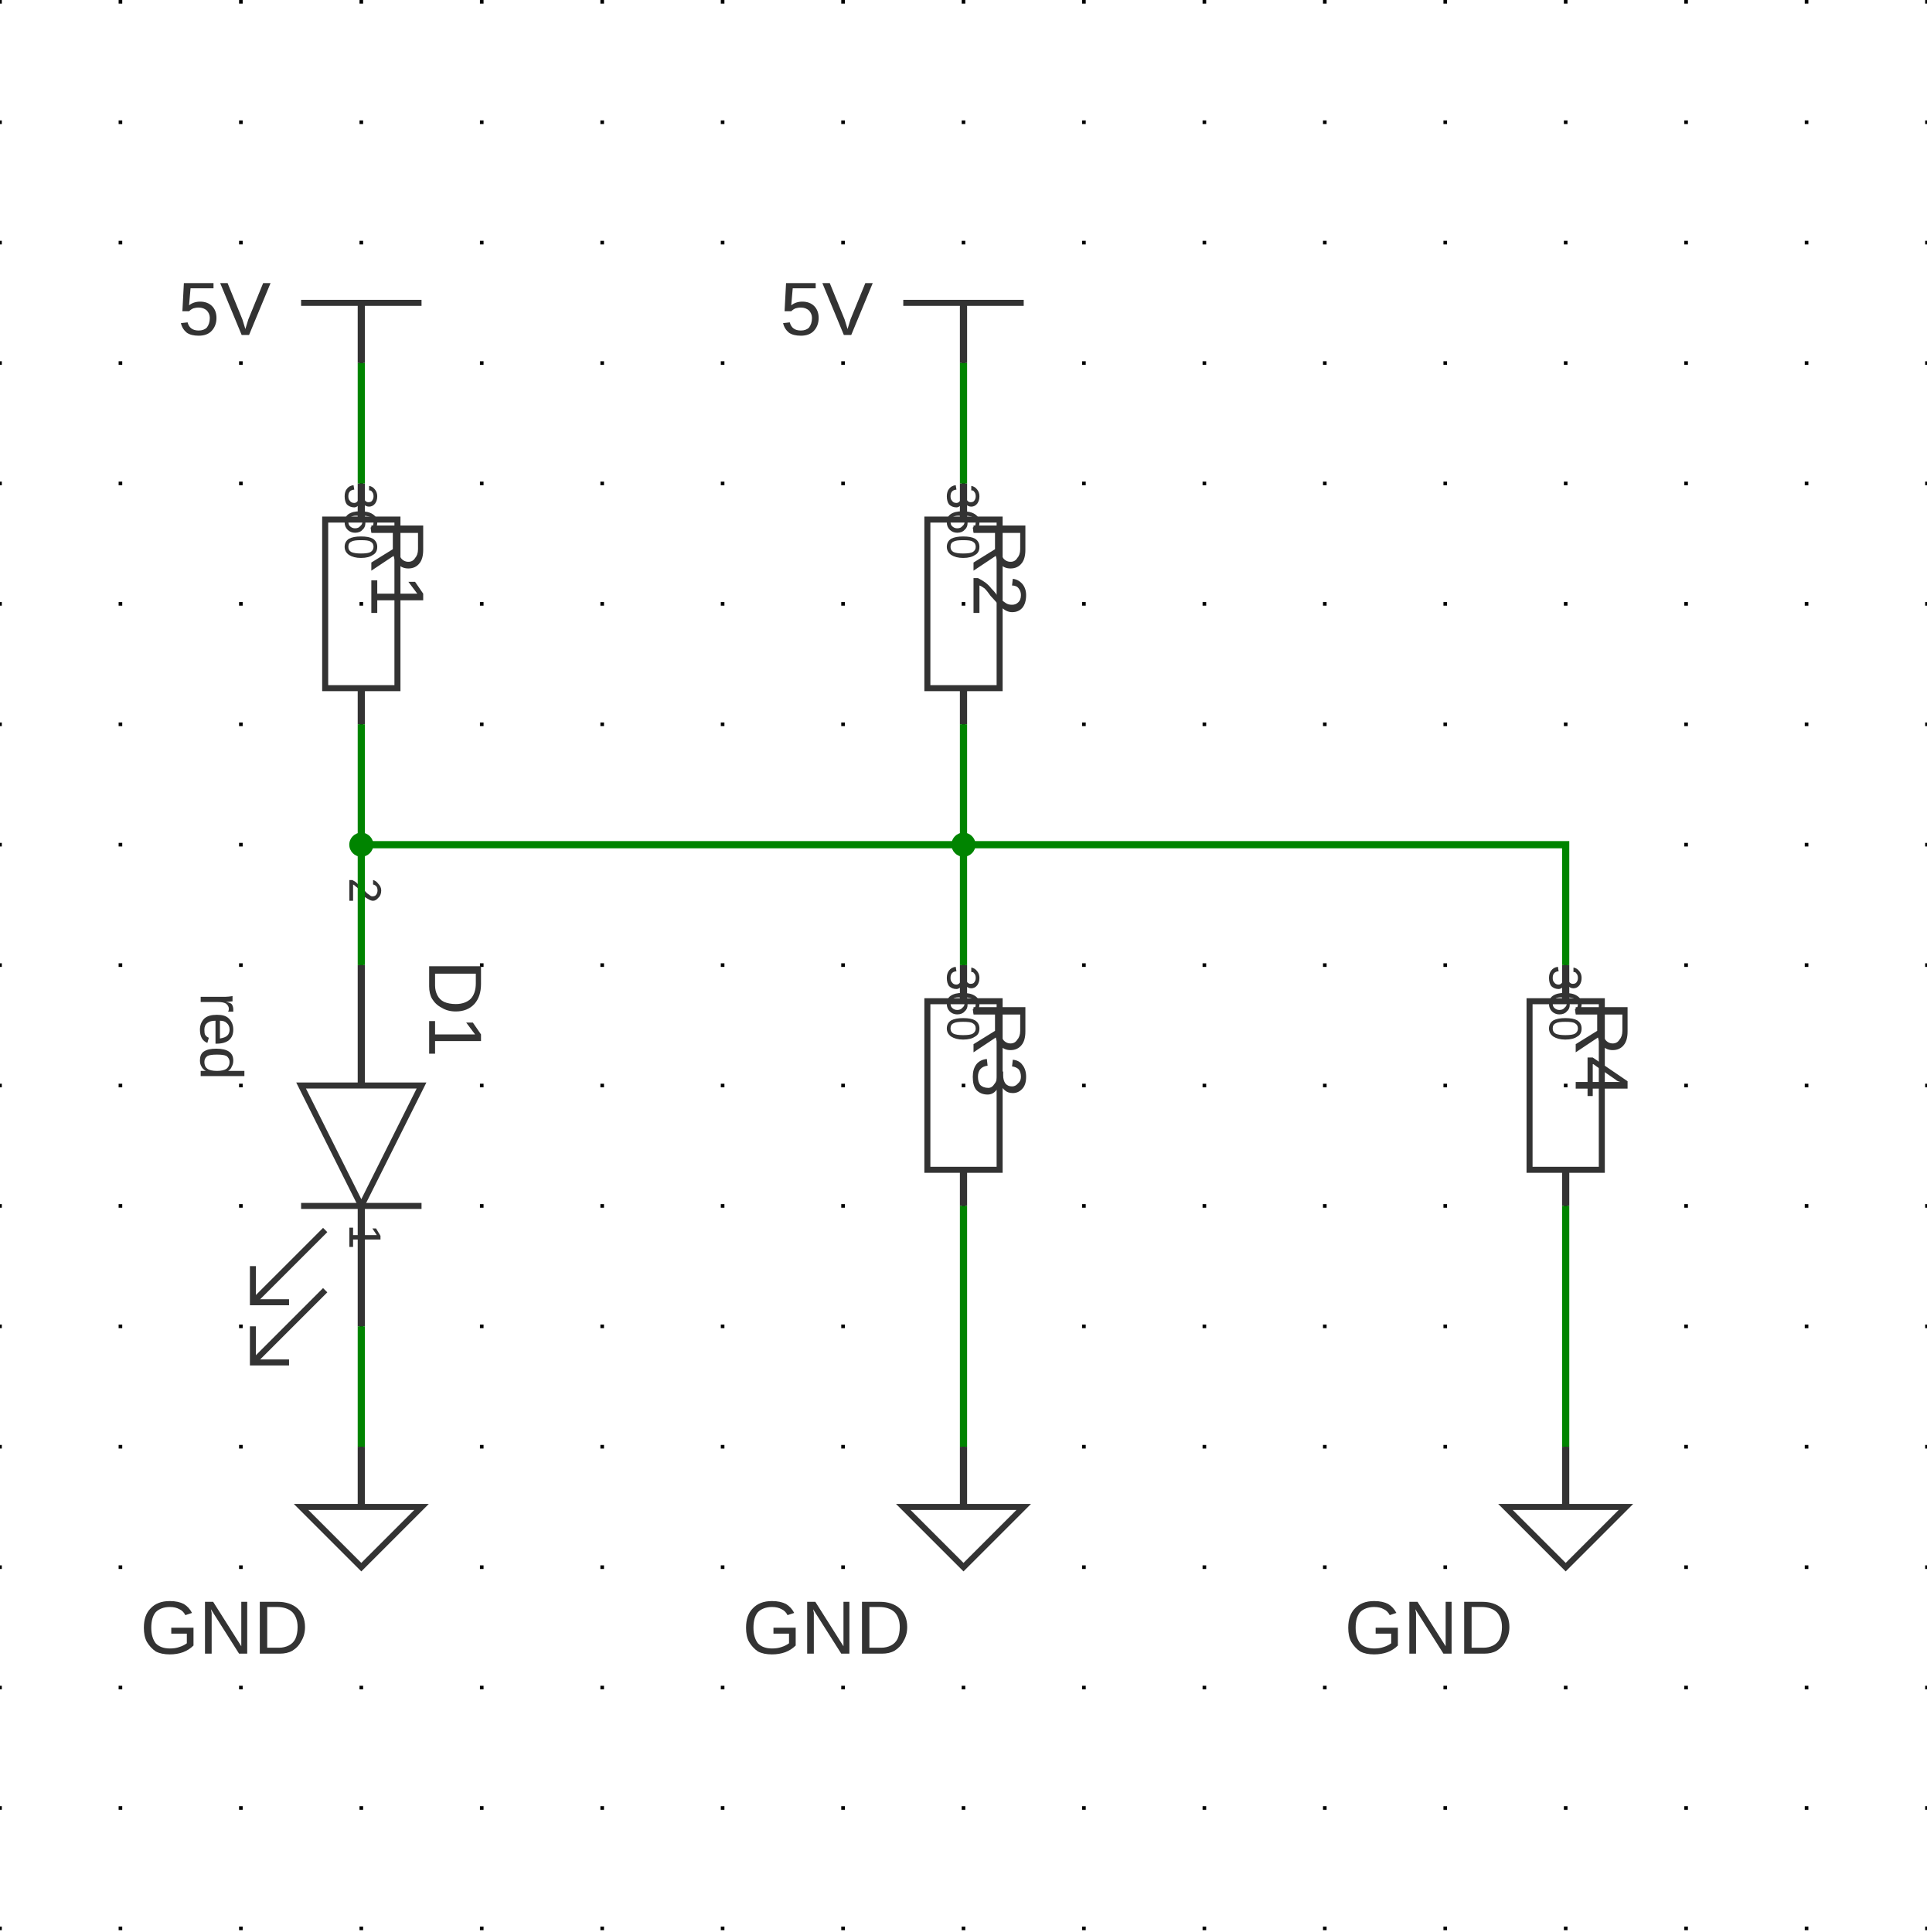
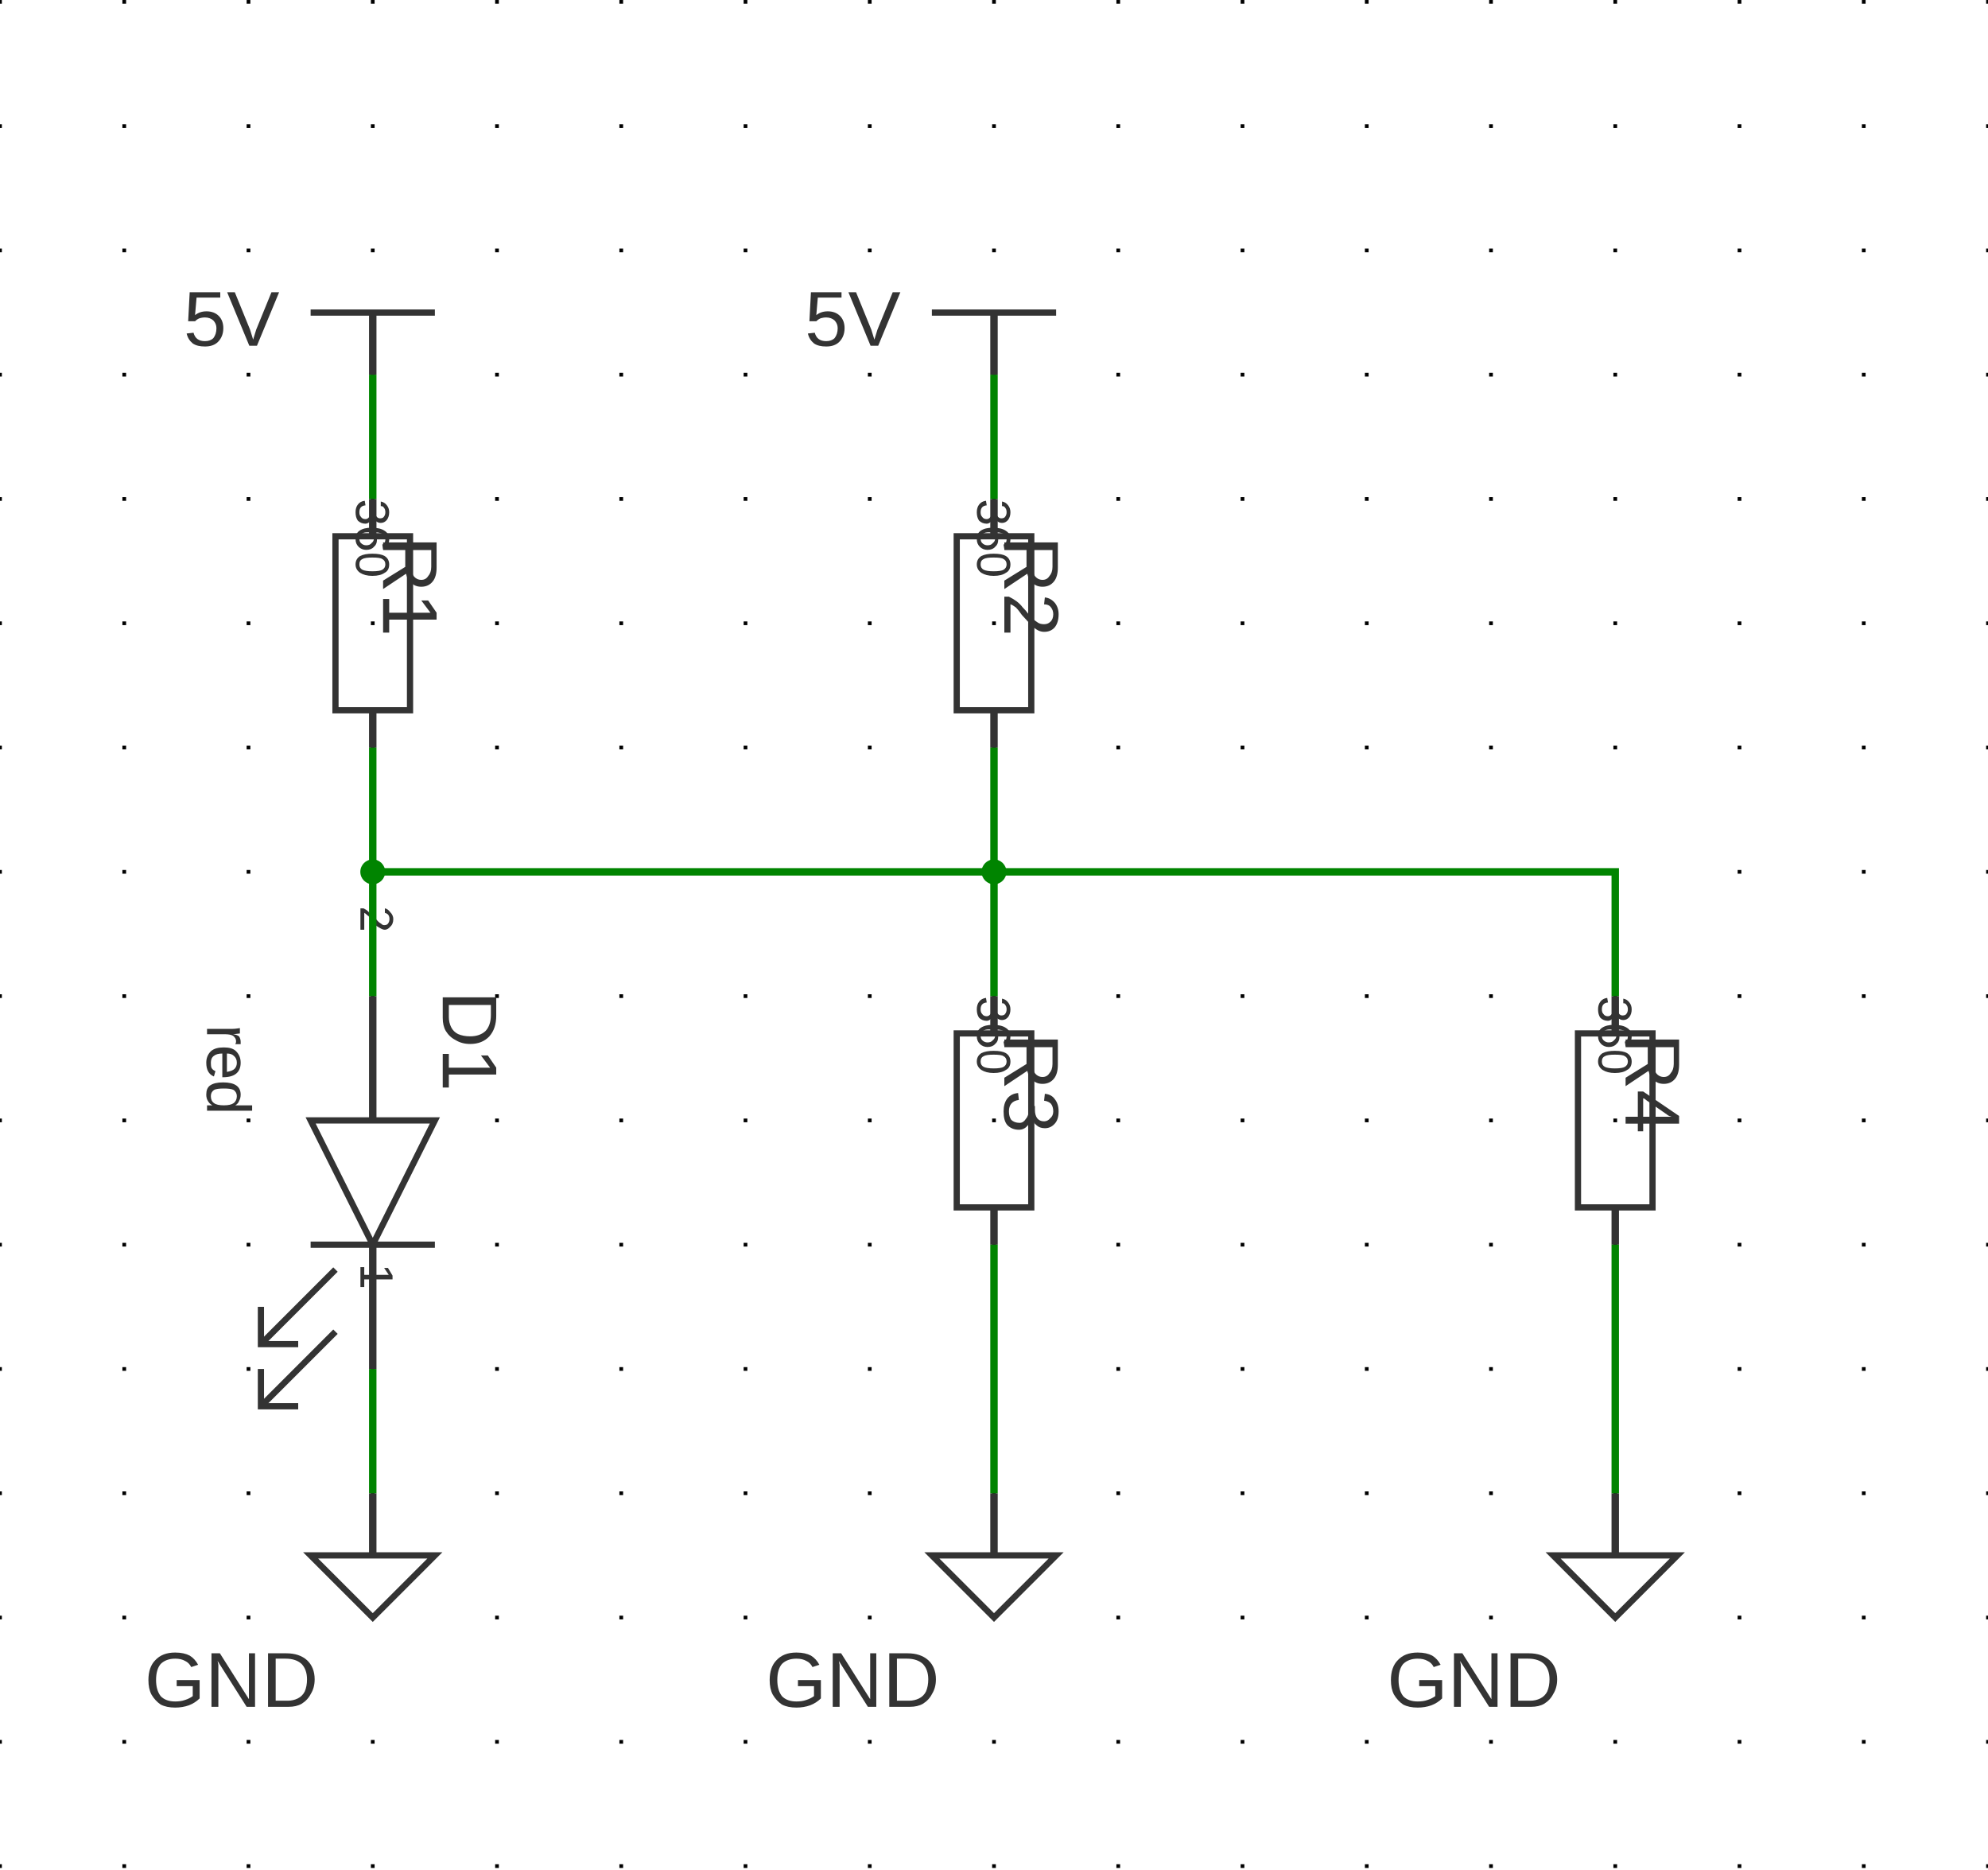
- <svg xmlns="http://www.w3.org/2000/svg" xmlns:ns1="http://svgjs.dev/svgjs" version="1.1" width="383.974" height="385.054" viewBox="-2.54 -2.578 40.64 40.754">
+ <svg xmlns="http://www.w3.org/2000/svg" xmlns:ns1="http://svgjs.dev/svgjs" version="1.1" width="383.974" height="361.056" viewBox="-2.54 -2.578 40.64 38.214">
  <g id="sheet-0" class="sheet" transform="matrix(1,0,0,1,0,0)">
    <g class="sheet-elements" transform="matrix(1,0,0,1,0,0)">
      <g transform="matrix(1,0,0,1,0,0)" class="grid">
-         <path d="M -2.54 -2.578 L -2.54 38.176 M 0 -2.578 L 0 38.176 M 2.54 -2.578 L 2.54 38.176 M 5.08 -2.578 L 5.08 38.176 M 7.62 -2.578 L 7.62 38.176 M 10.16 -2.578 L 10.16 38.176 M 12.7 -2.578 L 12.7 38.176 M 15.24 -2.578 L 15.24 38.176 M 17.78 -2.578 L 17.78 38.176 M 20.32 -2.578 L 20.32 38.176 M 22.86 -2.578 L 22.86 38.176 M 25.4 -2.578 L 25.4 38.176 M 27.94 -2.578 L 27.94 38.176 M 30.48 -2.578 L 30.48 38.176 M 33.02 -2.578 L 33.02 38.176 M 35.56 -2.578 L 35.56 38.176 M 38.1 -2.578 L 38.1 38.176" stroke-dasharray="0.076,2.464" stroke-width="0.076" stroke="#000000" />
+         <path d="M -2.54 -2.578 L -2.54 35.636 M 0 -2.578 L 0 35.636 M 2.54 -2.578 L 2.54 35.636 M 5.08 -2.578 L 5.08 35.636 M 7.62 -2.578 L 7.62 35.636 M 10.16 -2.578 L 10.16 35.636 M 12.7 -2.578 L 12.7 35.636 M 15.24 -2.578 L 15.24 35.636 M 17.78 -2.578 L 17.78 35.636 M 20.32 -2.578 L 20.32 35.636 M 22.86 -2.578 L 22.86 35.636 M 25.4 -2.578 L 25.4 35.636 M 27.94 -2.578 L 27.94 35.636 M 30.48 -2.578 L 30.48 35.636 M 33.02 -2.578 L 33.02 35.636 M 35.56 -2.578 L 35.56 35.636 M 38.1 -2.578 L 38.1 35.636" stroke-dasharray="0.076,2.464" stroke-width="0.076" stroke="#000000" />
      </g>
      <g transform="matrix(1,0,0,1,5.08,3.81)">
        <g>
          <path d="M -1.27 0 L 1.27 0" stroke-width="0.127" stroke="#333333" fill="none" />
          <path d="M 0 1.27 L 0 0" stroke-width="0.152" stroke="#333333" />
          <g transform="matrix(1,0,0,1,0,-0.381)">
            <text fill="#333333" font-family="Arial" font-size="1.6" text-anchor="middle" dominant-baseline="text-top" font-weight="regular" xml:space="preserve" transform="matrix(1,0,0,1,0,0)" ns1:data="{&quot;leading&quot;:&quot;1.3&quot;}">
              <tspan dy="0" x="0" ns1:data="{&quot;newLined&quot;:true}">5V</tspan>
            </text>
          </g>
        </g>
      </g>
      <g transform="matrix(1,0,0,1,5.08,10.16)">
        <g>
          <path d="M 0.762 -1.778 L 0.762 1.778 L -0.762 1.778 L -0.762 -1.778 Z" stroke-width="0.127" stroke="#333333" fill="none" />
          <path d="M 0 -2.54 L 0 -1.778" stroke-width="0.152" stroke="#333333" />
          <path d="M 0 2.54 L 0 1.778" stroke-width="0.152" stroke="#333333" />
          <g transform="matrix(0,1,-1,0,1.27,-1.778)">
            <text fill="#333333" font-family="Arial" font-size="1.6" text-anchor="start" dominant-baseline="text-top" font-weight="regular" xml:space="preserve" transform="matrix(1,0,0,1,0,0)" ns1:data="{&quot;leading&quot;:&quot;1.3&quot;}">
              <tspan dy="0" x="0" ns1:data="{&quot;newLined&quot;:true}">R1</tspan>
            </text>
          </g>
          <g transform="matrix(0,1,-1,0,0,0)">
            <text fill="#333333" font-family="Arial" font-size="0.96" text-anchor="middle" dominant-baseline="central" font-weight="regular" xml:space="preserve" transform="matrix(1,0,0,1,0,0)" ns1:data="{&quot;leading&quot;:&quot;1.3&quot;}">
              <tspan dy="0" x="0" ns1:data="{&quot;newLined&quot;:true}">360</tspan>
            </text>
          </g>
        </g>
      </g>
      <g transform="matrix(1,0,0,1,5.08,15.24)">
        <g>
          <path d="M 0 0 L 0 0" stroke-width="0.152" stroke="#333333" />
        </g>
      </g>
      <g transform="matrix(1,0,0,1,30.48,20.32)">
        <g>
          <path d="M 0.762 -1.778 L 0.762 1.778 L -0.762 1.778 L -0.762 -1.778 Z" stroke-width="0.127" stroke="#333333" fill="none" />
          <path d="M 0 -2.54 L 0 -1.778" stroke-width="0.152" stroke="#333333" />
          <path d="M 0 2.54 L 0 1.778" stroke-width="0.152" stroke="#333333" />
          <g transform="matrix(0,1,-1,0,1.27,-1.778)">
            <text fill="#333333" font-family="Arial" font-size="1.6" text-anchor="start" dominant-baseline="text-top" font-weight="regular" xml:space="preserve" transform="matrix(1,0,0,1,0,0)" ns1:data="{&quot;leading&quot;:&quot;1.3&quot;}">
              <tspan dy="0" x="0" ns1:data="{&quot;newLined&quot;:true}">R4</tspan>
            </text>
          </g>
          <g transform="matrix(0,1,-1,0,0,0)">
            <text fill="#333333" font-family="Arial" font-size="0.96" text-anchor="middle" dominant-baseline="central" font-weight="regular" xml:space="preserve" transform="matrix(1,0,0,1,0,0)" ns1:data="{&quot;leading&quot;:&quot;1.3&quot;}">
              <tspan dy="0" x="0" ns1:data="{&quot;newLined&quot;:true}">360</tspan>
            </text>
          </g>
        </g>
      </g>
      <g transform="matrix(1,0,0,1,30.48,29.21)">
        <g>
          <path d="M -1.27 0 L 1.27 0 L 0 1.27 Z" stroke-width="0.127" stroke="#333333" fill="none" />
          <path d="M 0 -1.27 L 0 0" stroke-width="0.152" stroke="#333333" />
          <g transform="matrix(1,0,0,1,0,2.54)">
            <text fill="#333333" font-family="Arial" font-size="1.6" text-anchor="middle" dominant-baseline="central" font-weight="regular" xml:space="preserve" transform="matrix(1,0,0,1,0,0)" ns1:data="{&quot;leading&quot;:&quot;1.3&quot;}">
              <tspan dy="0" x="0" ns1:data="{&quot;newLined&quot;:true}">GND</tspan>
            </text>
          </g>
        </g>
      </g>
      <g transform="matrix(1,0,0,1,5.08,21.59)">
        <g>
          <path d="M -1.27 -1.27 L 1.27 -1.27 L 0 1.27 Z" stroke-width="0.127" stroke="#333333" fill="none" />
          <path d="M 1.27 1.27 L -1.27 1.27" stroke-width="0.127" stroke="#333333" fill="none" />
          <path d="M -0.762 1.778 L -2.286 3.302" stroke-width="0.127" stroke="#333333" fill="none" />
          <path d="M -1.524 3.302 L -2.286 3.302 L -2.286 2.54" stroke-width="0.127" stroke="#333333" fill="none" />
          <path d="M -0.762 3.048 L -2.286 4.572" stroke-width="0.127" stroke="#333333" fill="none" />
          <path d="M -1.524 4.572 L -2.286 4.572 L -2.286 3.81" stroke-width="0.127" stroke="#333333" fill="none" />
          <path d="M 0 3.81 L 0 1.27" stroke-width="0.152" stroke="#333333" />
          <path d="M 0 -3.81 L 0 -1.27" stroke-width="0.152" stroke="#333333" />
          <g transform="matrix(0,1,-1,0,0.381,1.651)">
            <text fill="#333333" font-family="Arial" font-size="0.96" text-anchor="start" dominant-baseline="text-top" font-weight="regular" xml:space="preserve" transform="matrix(1,0,0,1,0,0)" ns1:data="{&quot;leading&quot;:&quot;1.3&quot;}">
              <tspan dy="0" x="0" ns1:data="{&quot;newLined&quot;:true}">1</tspan>
            </text>
          </g>
          <g transform="matrix(0,1,-1,0,0.381,-1.651)">
            <text fill="#333333" font-family="Arial" font-size="0.96" text-anchor="end" dominant-baseline="text-top" font-weight="regular" xml:space="preserve" transform="matrix(1,0,0,1,0,0)" ns1:data="{&quot;leading&quot;:&quot;1.3&quot;}">
              <tspan dy="0" x="0" ns1:data="{&quot;newLined&quot;:true}">2</tspan>
            </text>
          </g>
          <g transform="matrix(0,1,-1,0,2.54,0)">
            <text fill="#333333" font-family="Arial" font-size="1.6" text-anchor="middle" dominant-baseline="hanging" font-weight="regular" xml:space="preserve" transform="matrix(1,0,0,1,0,0)" ns1:data="{&quot;leading&quot;:&quot;1.3&quot;}">
              <tspan dy="0" x="0" ns1:data="{&quot;newLined&quot;:true}">D1</tspan>
            </text>
          </g>
          <g transform="matrix(0,1,-1,0,-2.54,0)">
            <text fill="#333333" font-family="Arial" font-size="1.28" text-anchor="middle" dominant-baseline="text-top" font-weight="regular" xml:space="preserve" transform="matrix(1,0,0,1,0,0)" ns1:data="{&quot;leading&quot;:&quot;1.3&quot;}">
              <tspan dy="0" x="0" ns1:data="{&quot;newLined&quot;:true}">red</tspan>
            </text>
          </g>
        </g>
      </g>
      <g transform="matrix(1,0,0,1,5.08,29.21)">
        <g>
          <path d="M -1.27 0 L 1.27 0 L 0 1.27 Z" stroke-width="0.127" stroke="#333333" fill="none" />
          <path d="M 0 -1.27 L 0 0" stroke-width="0.152" stroke="#333333" />
          <g transform="matrix(1,0,0,1,0,2.54)">
            <text fill="#333333" font-family="Arial" font-size="1.6" text-anchor="middle" dominant-baseline="central" font-weight="regular" xml:space="preserve" transform="matrix(1,0,0,1,0,0)" ns1:data="{&quot;leading&quot;:&quot;1.3&quot;}">
              <tspan dy="0" x="0" ns1:data="{&quot;newLined&quot;:true}">GND</tspan>
            </text>
          </g>
        </g>
      </g>
      <g transform="matrix(1,0,0,1,17.78,15.24)">
        <g>
          <path d="M 0 0 L 0 0" stroke-width="0.152" stroke="#333333" />
        </g>
      </g>
      <g transform="matrix(1,0,0,1,17.78,20.32)">
        <g>
          <path d="M 0.762 -1.778 L 0.762 1.778 L -0.762 1.778 L -0.762 -1.778 Z" stroke-width="0.127" stroke="#333333" fill="none" />
          <path d="M 0 -2.54 L 0 -1.778" stroke-width="0.152" stroke="#333333" />
          <path d="M 0 2.54 L 0 1.778" stroke-width="0.152" stroke="#333333" />
          <g transform="matrix(0,1,-1,0,1.27,-1.778)">
            <text fill="#333333" font-family="Arial" font-size="1.6" text-anchor="start" dominant-baseline="text-top" font-weight="regular" xml:space="preserve" transform="matrix(1,0,0,1,0,0)" ns1:data="{&quot;leading&quot;:&quot;1.3&quot;}">
              <tspan dy="0" x="0" ns1:data="{&quot;newLined&quot;:true}">R3</tspan>
            </text>
          </g>
          <g transform="matrix(0,1,-1,0,0,0)">
            <text fill="#333333" font-family="Arial" font-size="0.96" text-anchor="middle" dominant-baseline="central" font-weight="regular" xml:space="preserve" transform="matrix(1,0,0,1,0,0)" ns1:data="{&quot;leading&quot;:&quot;1.3&quot;}">
              <tspan dy="0" x="0" ns1:data="{&quot;newLined&quot;:true}">360</tspan>
            </text>
          </g>
        </g>
      </g>
      <g transform="matrix(1,0,0,1,17.78,29.21)">
        <g>
          <path d="M -1.27 0 L 1.27 0 L 0 1.27 Z" stroke-width="0.127" stroke="#333333" fill="none" />
          <path d="M 0 -1.27 L 0 0" stroke-width="0.152" stroke="#333333" />
          <g transform="matrix(1,0,0,1,0,2.54)">
            <text fill="#333333" font-family="Arial" font-size="1.6" text-anchor="middle" dominant-baseline="central" font-weight="regular" xml:space="preserve" transform="matrix(1,0,0,1,0,0)" ns1:data="{&quot;leading&quot;:&quot;1.3&quot;}">
              <tspan dy="0" x="0" ns1:data="{&quot;newLined&quot;:true}">GND</tspan>
            </text>
          </g>
        </g>
      </g>
      <g transform="matrix(1,0,0,1,17.78,10.16)">
        <g>
          <path d="M 0.762 -1.778 L 0.762 1.778 L -0.762 1.778 L -0.762 -1.778 Z" stroke-width="0.127" stroke="#333333" fill="none" />
          <path d="M 0 -2.54 L 0 -1.778" stroke-width="0.152" stroke="#333333" />
          <path d="M 0 2.54 L 0 1.778" stroke-width="0.152" stroke="#333333" />
          <g transform="matrix(0,1,-1,0,1.27,-1.778)">
            <text fill="#333333" font-family="Arial" font-size="1.6" text-anchor="start" dominant-baseline="text-top" font-weight="regular" xml:space="preserve" transform="matrix(1,0,0,1,0,0)" ns1:data="{&quot;leading&quot;:&quot;1.3&quot;}">
              <tspan dy="0" x="0" ns1:data="{&quot;newLined&quot;:true}">R2</tspan>
            </text>
          </g>
          <g transform="matrix(0,1,-1,0,0,0)">
            <text fill="#333333" font-family="Arial" font-size="0.96" text-anchor="middle" dominant-baseline="central" font-weight="regular" xml:space="preserve" transform="matrix(1,0,0,1,0,0)" ns1:data="{&quot;leading&quot;:&quot;1.3&quot;}">
              <tspan dy="0" x="0" ns1:data="{&quot;newLined&quot;:true}">360</tspan>
            </text>
          </g>
        </g>
      </g>
      <g transform="matrix(1,0,0,1,17.78,3.81)">
        <g>
          <path d="M -1.27 0 L 1.27 0" stroke-width="0.127" stroke="#333333" fill="none" />
          <path d="M 0 1.27 L 0 0" stroke-width="0.152" stroke="#333333" />
          <g transform="matrix(1,0,0,1,0,-0.381)">
            <text fill="#333333" font-family="Arial" font-size="1.6" text-anchor="middle" dominant-baseline="text-top" font-weight="regular" xml:space="preserve" transform="matrix(1,0,0,1,0,0)" ns1:data="{&quot;leading&quot;:&quot;1.3&quot;}">
              <tspan dy="0" x="0" ns1:data="{&quot;newLined&quot;:true}">5V</tspan>
            </text>
          </g>
        </g>
      </g>
      <g>
        <path d="M5.08 5.08L5.08 7.62M17.78 5.08L17.78 7.62 " stroke-linecap="butt" stroke-opacity="0.3" stroke-width="0.279" fill="none" />
        <path d="M5.08 12.7L5.08 15.24L17.78 15.24L30.48 15.24L30.48 17.78M5.08 15.24L5.08 17.78M17.78 15.24L17.78 17.78M17.78 12.7L17.78 15.24 " stroke-linecap="butt" stroke-opacity="0.3" stroke-width="0.279" fill="none" />
        <path d="M30.48 22.86L30.48 27.94M5.08 25.4L5.08 27.94M17.78 22.86L17.78 27.94 " stroke-linecap="butt" stroke-opacity="0.3" stroke-width="0.279" fill="none" />
      </g>
      <g>
        <path d="M5.08 5.08L5.08 7.62M17.78 5.08L17.78 7.62 " stroke-linecap="butt" stroke-width="0.152" stroke="#008400" fill="none" />
        <path d="M5.08 12.7L5.08 15.24L17.78 15.24L30.48 15.24L30.48 17.78M5.08 15.24L5.08 17.78M17.78 15.24L17.78 17.78M17.78 12.7L17.78 15.24 " stroke-linecap="butt" stroke-width="0.152" stroke="#008400" fill="none" />
        <circle r="0.254" cx="0.254" cy="0.254" transform="matrix(1,0,0,1,4.826,14.986)" fill="#008400" stroke="none" />
        <circle r="0.254" cx="0.254" cy="0.254" transform="matrix(1,0,0,1,17.526,14.986)" fill="#008400" stroke="none" />
        <path d="M30.48 22.86L30.48 27.94M5.08 25.4L5.08 27.94M17.78 22.86L17.78 27.94 " stroke-linecap="butt" stroke-width="0.152" stroke="#008400" fill="none" />
      </g>
      <g />
    </g>
  </g>
</svg>
